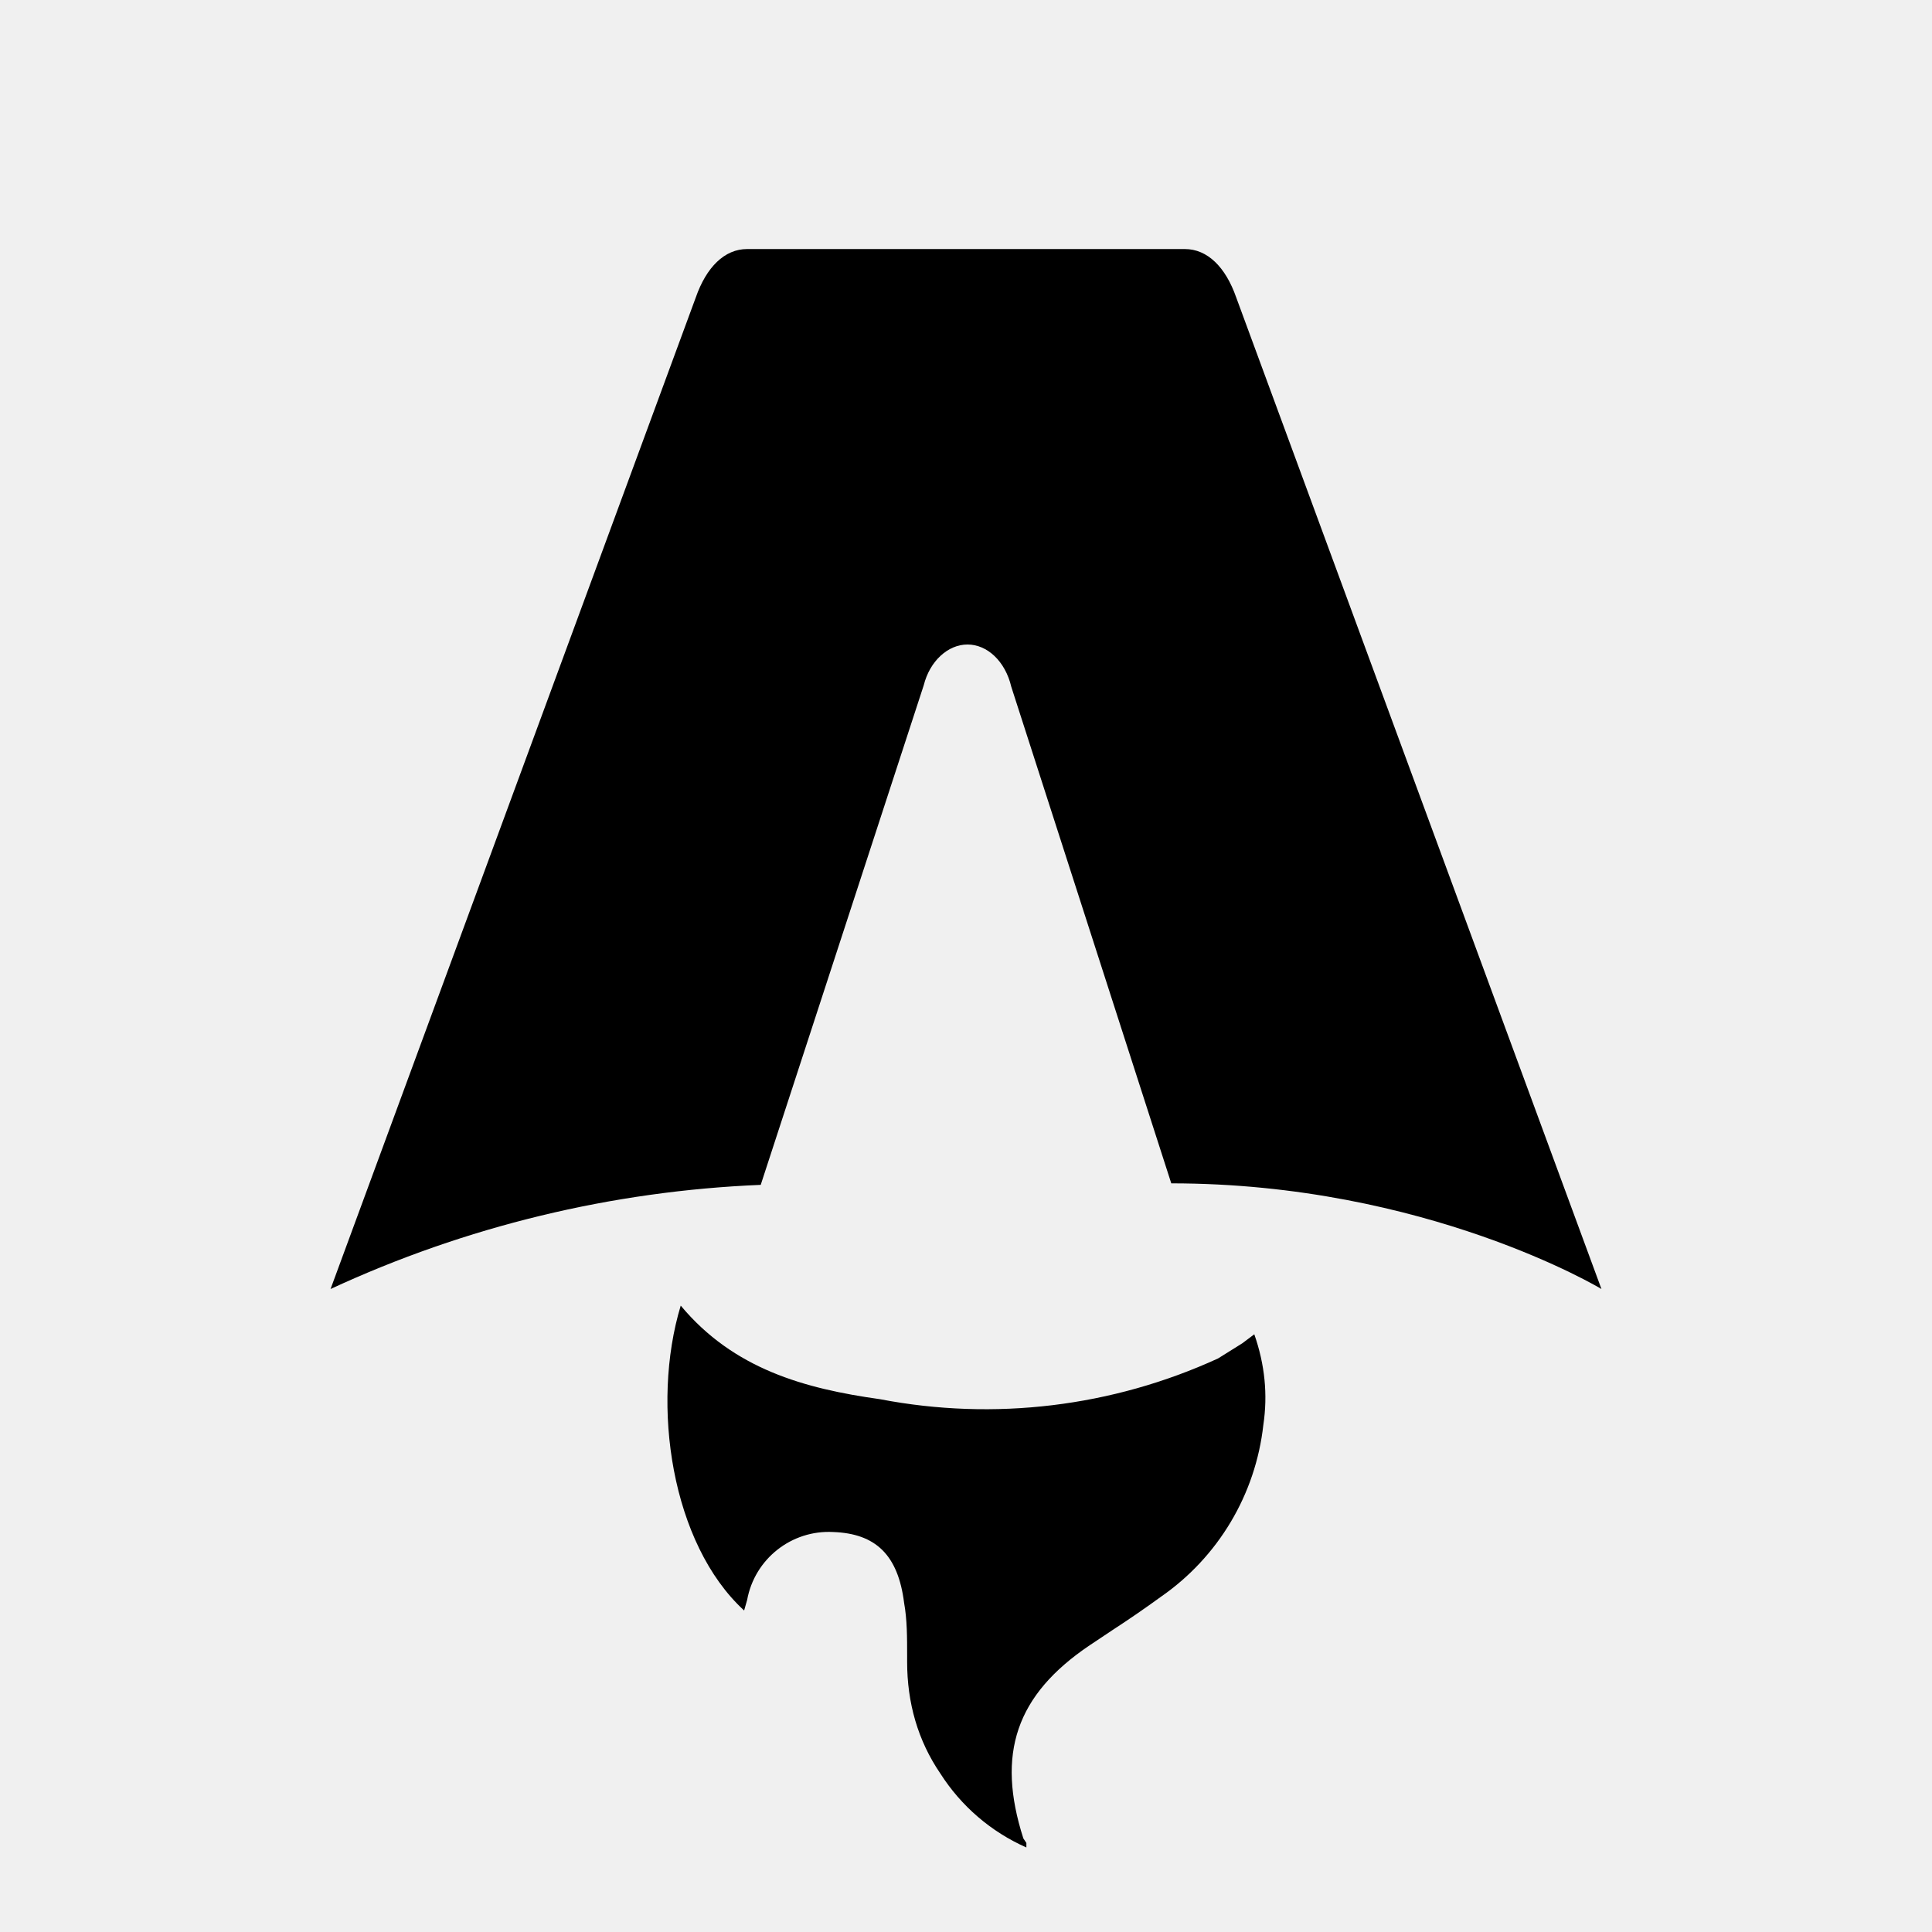
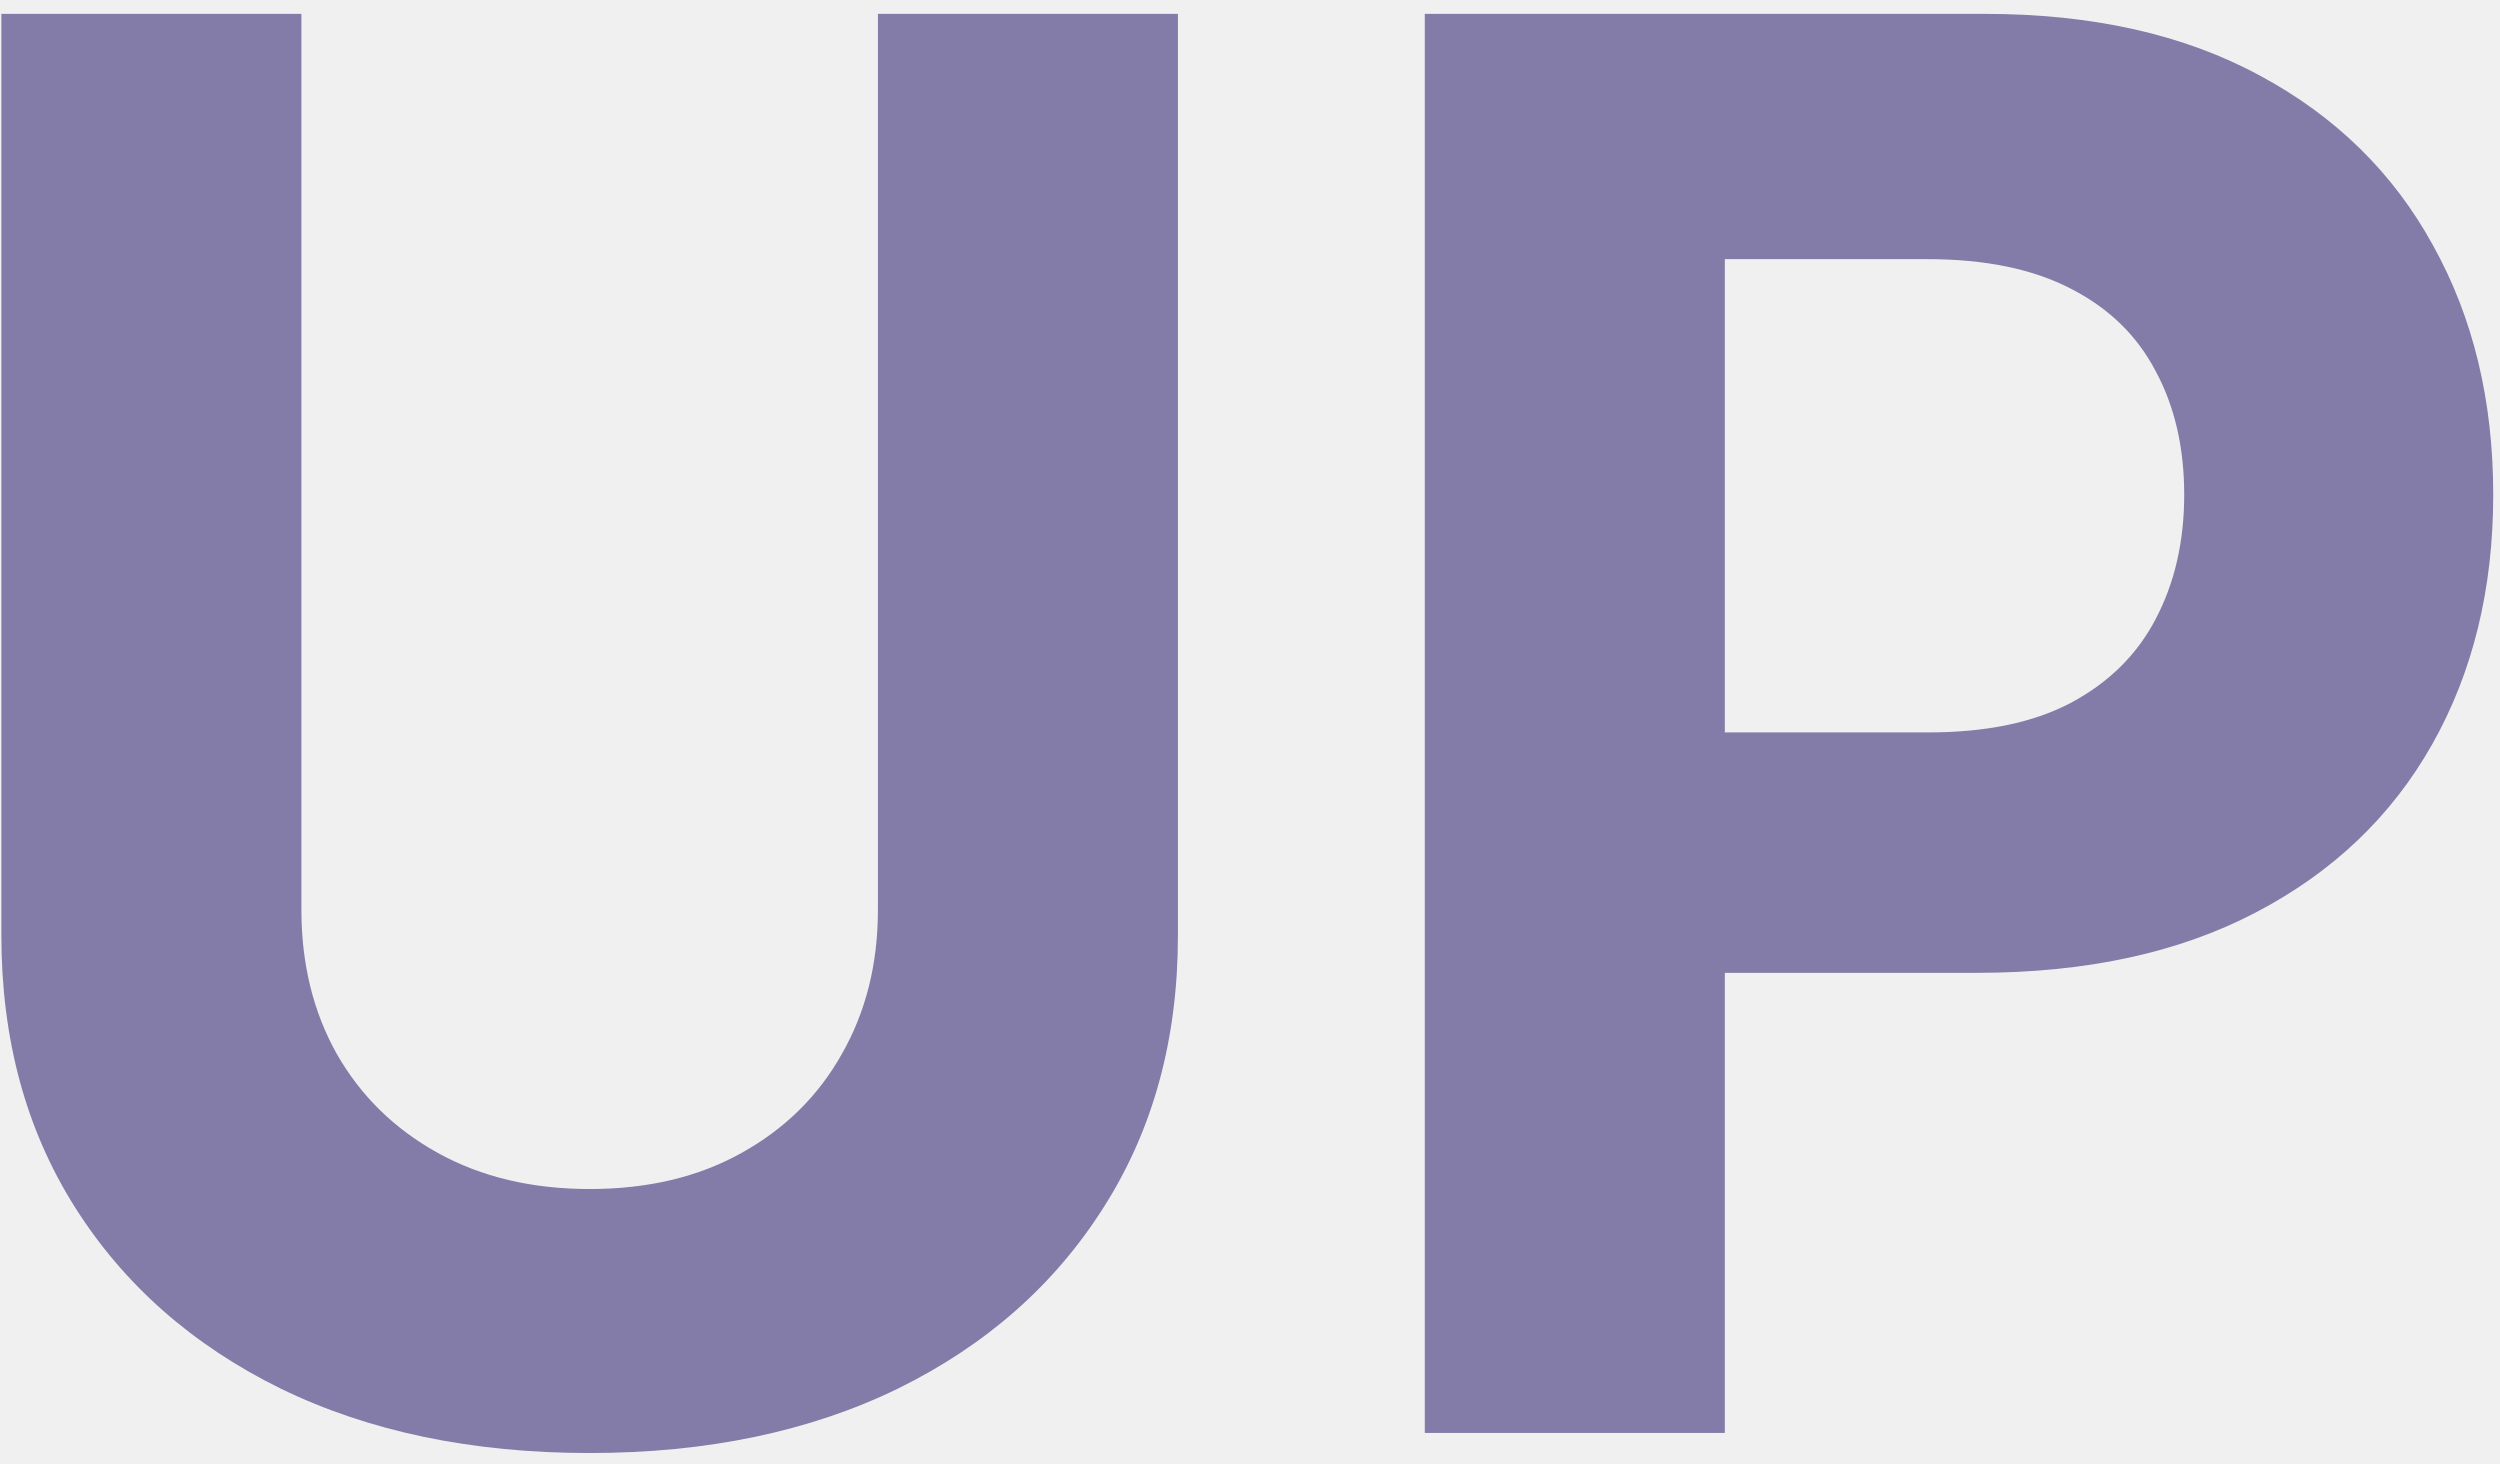
- <svg xmlns="http://www.w3.org/2000/svg" fill="none" viewBox="0 0 128 128">
-   <path d="M50.4 78.5a75.1 75.1 0 0 0-28.5 6.9l24.2-65.7c.7-2 1.9-3.2 3.4-3.2h29c1.5 0 2.7 1.2 3.4 3.2l24.2 65.7s-11.6-7-28.5-7L67 45.5c-.4-1.7-1.6-2.8-2.9-2.8-1.3 0-2.5 1.1-2.9 2.7L50.4 78.5Zm-1.1 28.2Zm-4.2-20.2c-2 6.6-.6 15.8 4.2 20.2a17.5 17.5 0 0 1 .2-.7 5.5 5.5 0 0 1 5.7-4.5c2.8.1 4.3 1.5 4.7 4.7.2 1.1.2 2.3.2 3.5v.4c0 2.7.7 5.2 2.2 7.4a13 13 0 0 0 5.7 4.9v-.3l-.2-.3c-1.8-5.6-.5-9.5 4.4-12.8l1.5-1a73 73 0 0 0 3.2-2.2 16 16 0 0 0 6.8-11.4c.3-2 .1-4-.6-6l-.8.6-1.6 1a37 37 0 0 1-22.4 2.7c-5-.7-9.7-2-13.2-6.2Z" />
-   <style>
-         path { fill: #000; }
-         @media (prefers-color-scheme: dark) {
-             path { fill: #FFF; }
-         }
-     </style>
+ <svg xmlns="http://www.w3.org/2000/svg" width="82" height="48" viewBox="0 0 82 48" fill="none">
+   <path d="M28.796 0.455H38.636V30.682C38.636 34.076 37.826 37.045 36.205 39.591C34.599 42.136 32.349 44.121 29.454 45.545C26.561 46.955 23.189 47.659 19.341 47.659C15.477 47.659 12.098 46.955 9.205 45.545C6.311 44.121 4.061 42.136 2.455 39.591C0.848 37.045 0.045 34.076 0.045 30.682V0.455H9.886V29.841C9.886 31.614 10.273 33.189 11.046 34.568C11.833 35.947 12.939 37.03 14.364 37.818C15.788 38.606 17.447 39 19.341 39C21.25 39 22.909 38.606 24.318 37.818C25.742 37.03 26.841 35.947 27.614 34.568C28.401 33.189 28.796 31.614 28.796 29.841V0.455ZM46.733 47V0.455H65.097C68.627 0.455 71.635 1.129 74.119 2.477C76.604 3.811 78.498 5.667 79.801 8.045C81.119 10.409 81.778 13.136 81.778 16.227C81.778 19.318 81.112 22.046 79.778 24.409C78.445 26.773 76.513 28.614 73.983 29.932C71.468 31.25 68.422 31.909 64.847 31.909H53.142V24.023H63.256C65.15 24.023 66.71 23.697 67.938 23.046C69.18 22.379 70.104 21.462 70.71 20.296C71.331 19.114 71.642 17.758 71.642 16.227C71.642 14.682 71.331 13.333 70.71 12.182C70.104 11.015 69.18 10.114 67.938 9.477C66.695 8.826 65.119 8.5 63.21 8.5H56.574V47H46.733Z" fill="#837BA8" />
</svg>
